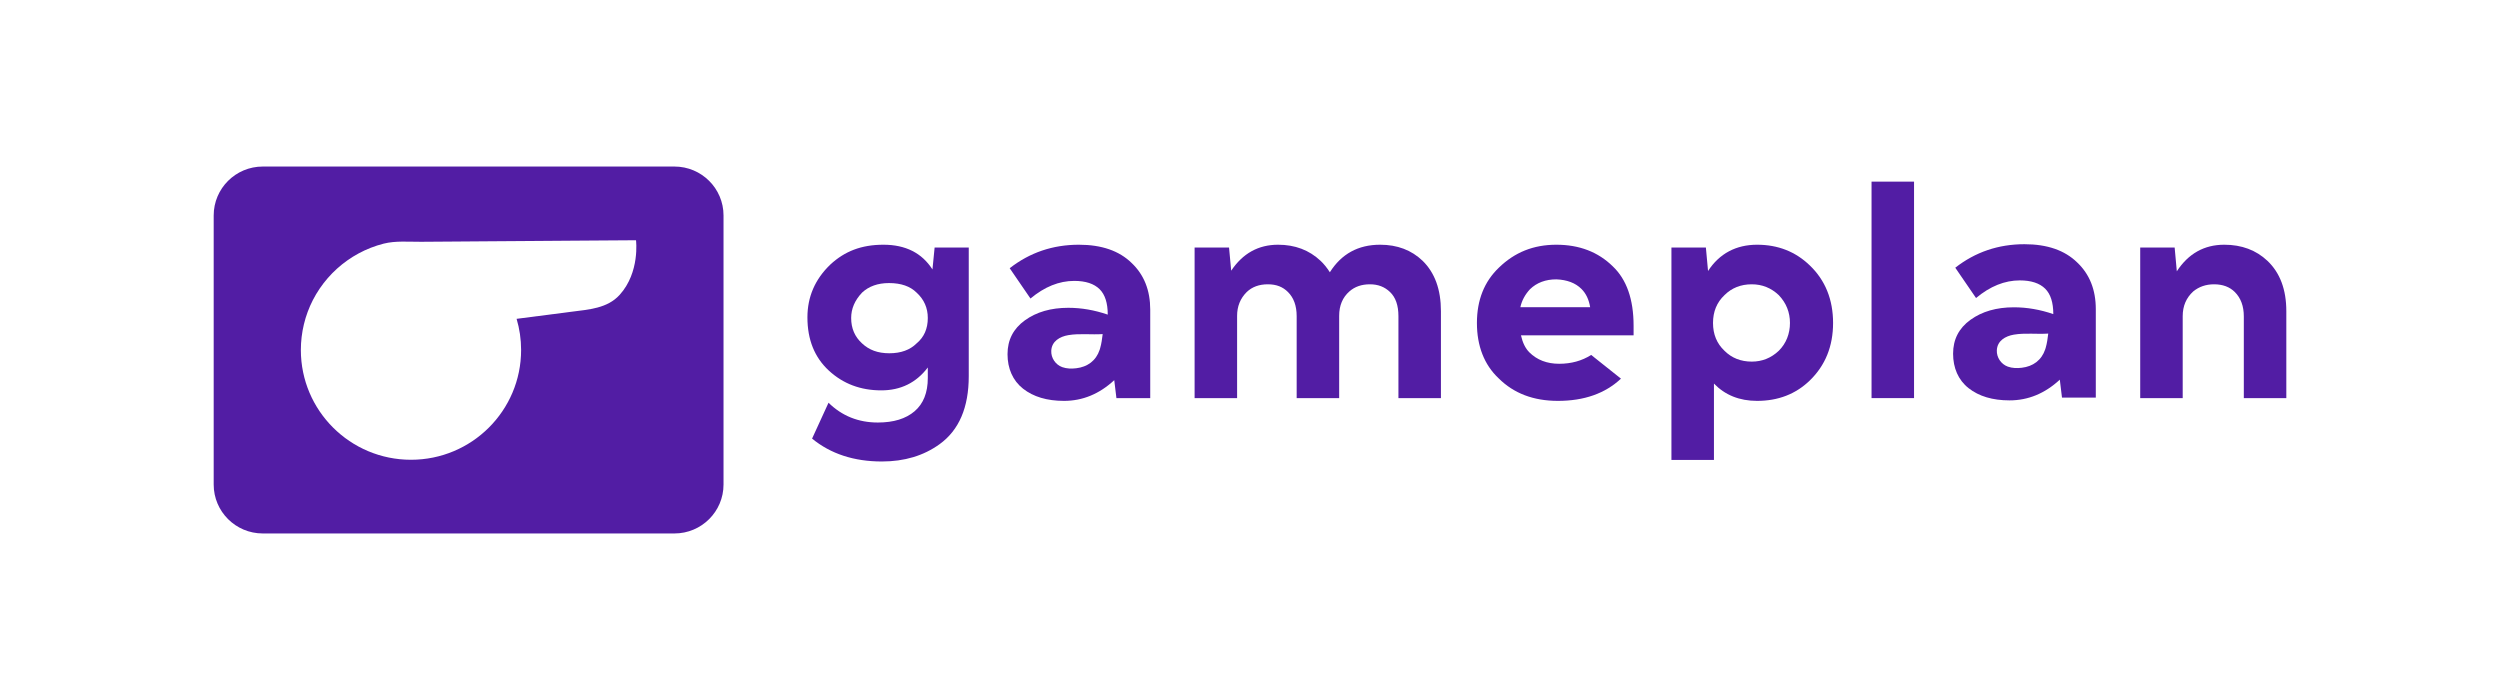
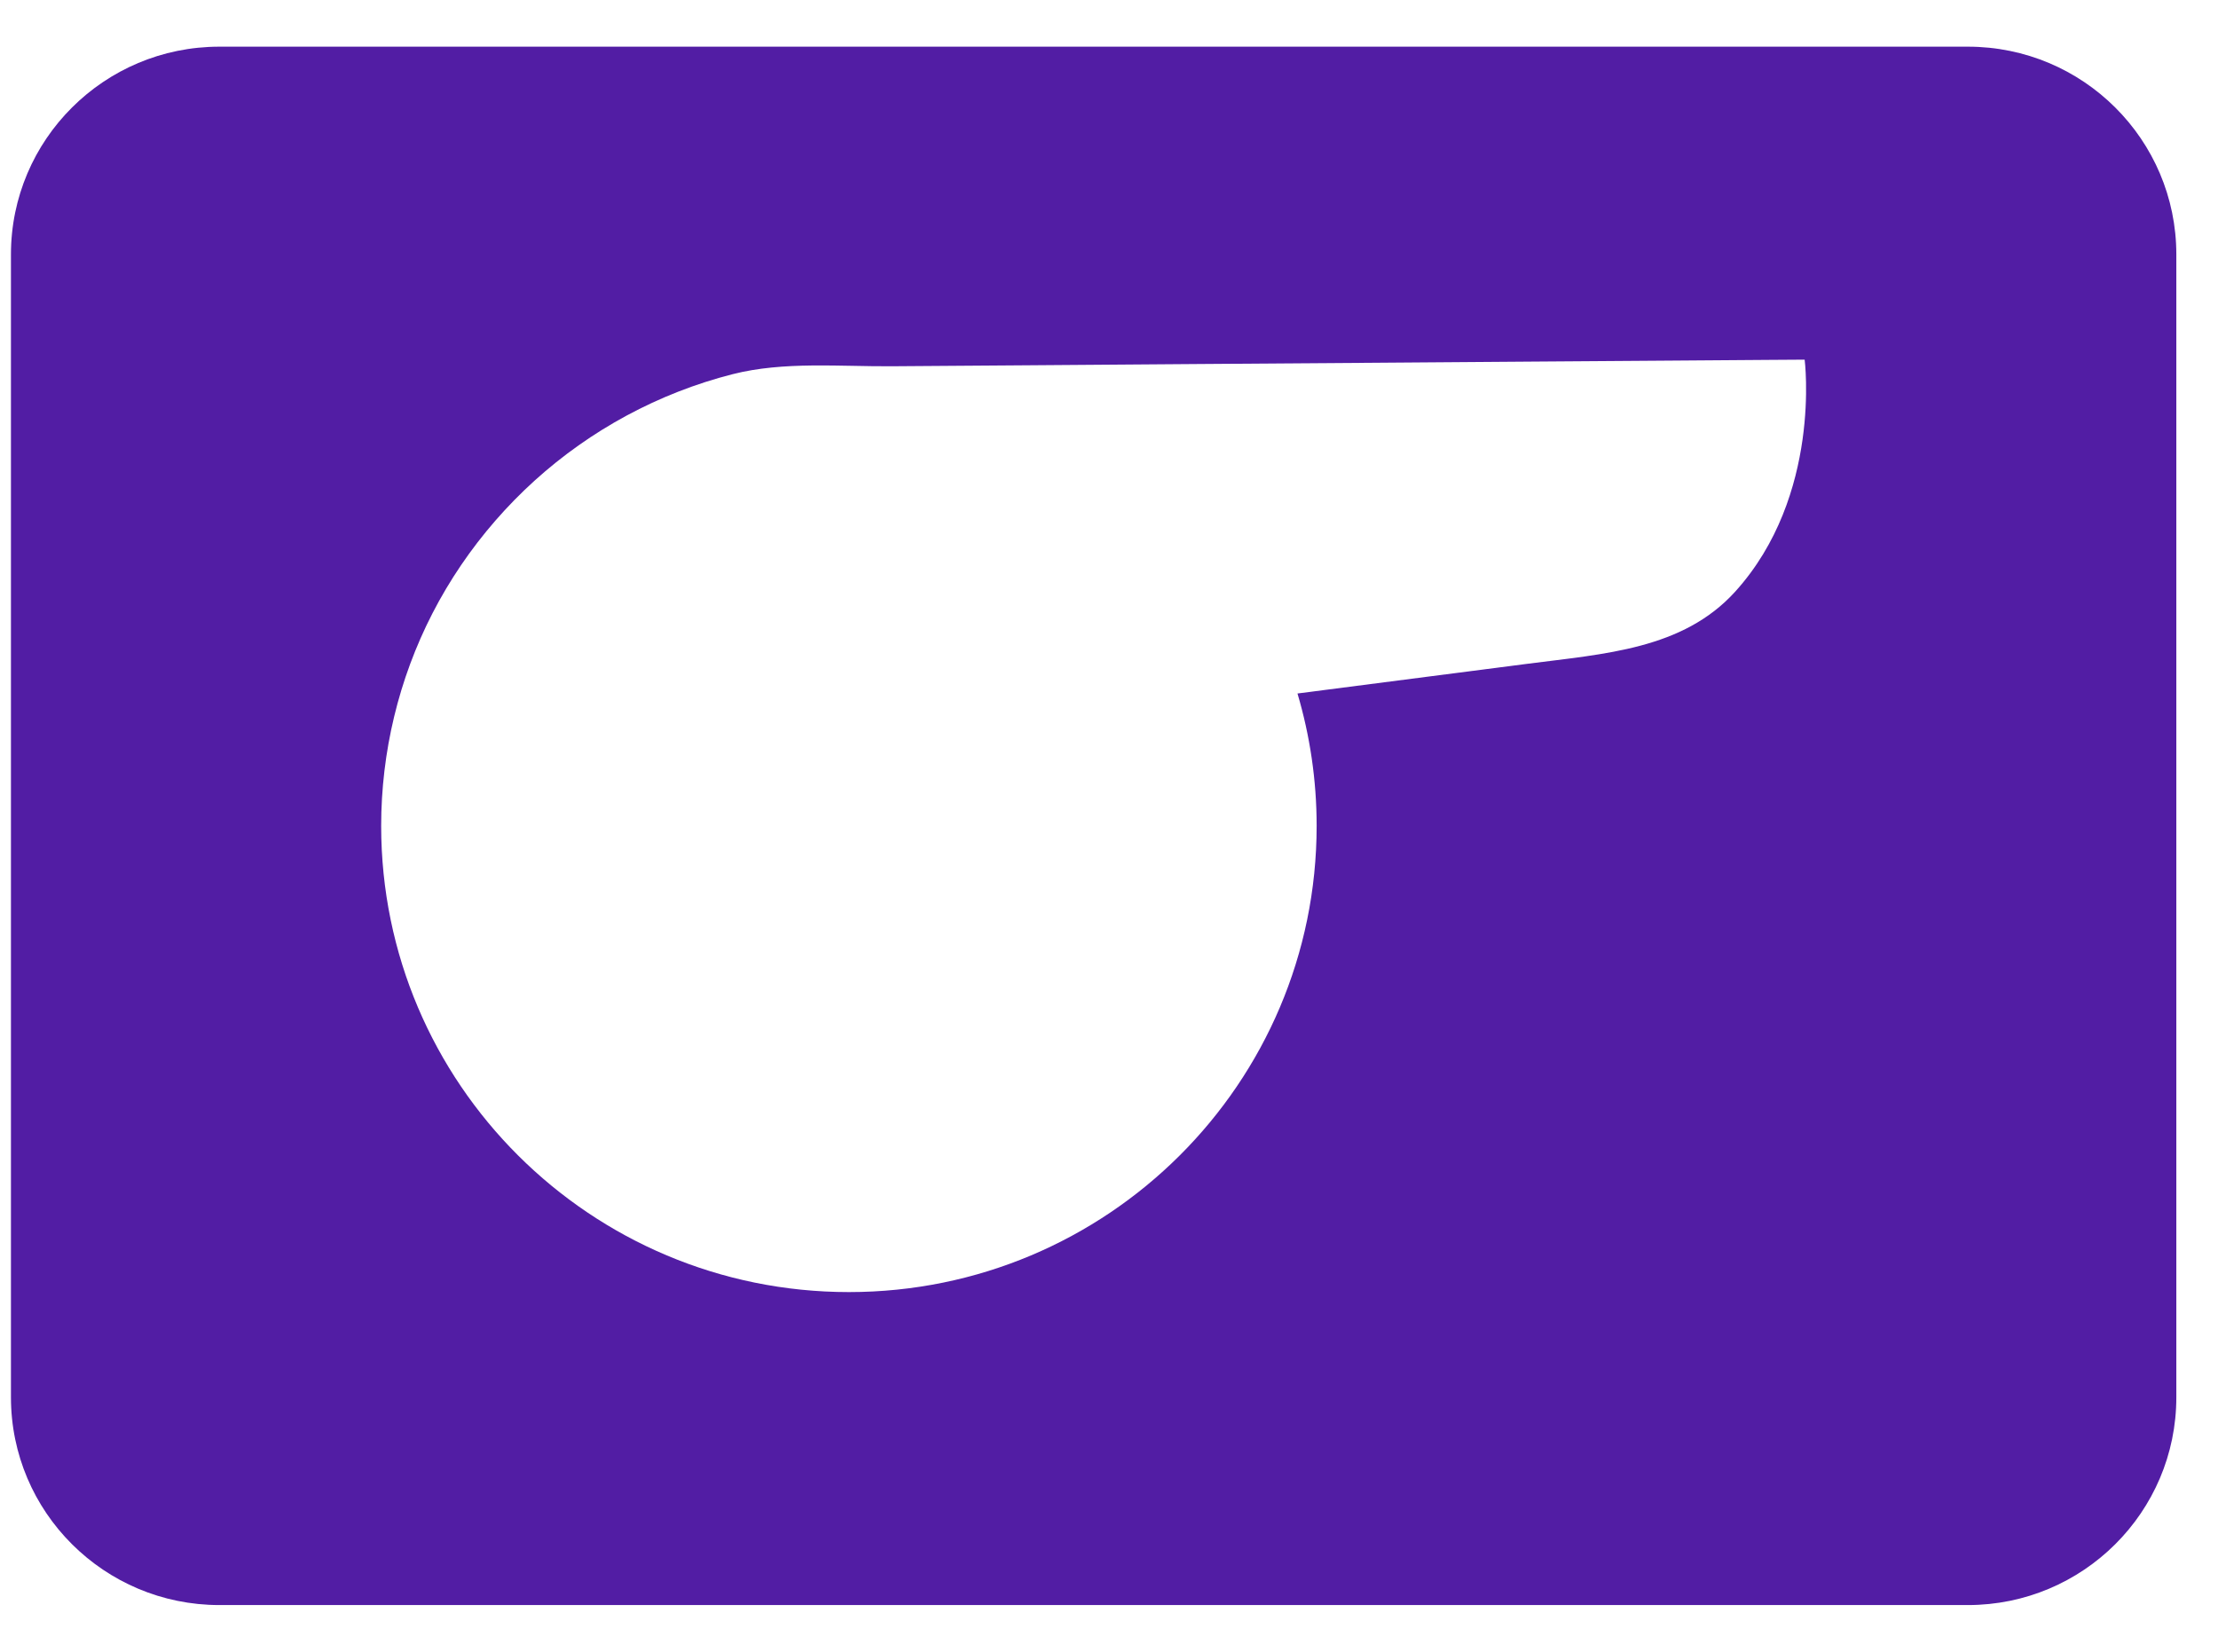
- <svg xmlns="http://www.w3.org/2000/svg" width="225" height="63" viewBox="0 0 225 63" fill="none">
-   <path d="M84.116 22.275L83.921 24.251C82.972 22.767 81.501 22.025 79.509 22.025C77.518 22.025 76.019 22.619 74.734 23.806C73.357 25.124 72.668 26.71 72.668 28.565C72.668 30.569 73.31 32.165 74.595 33.352C75.879 34.54 77.452 35.133 79.314 35.133C81.063 35.133 82.459 34.447 83.502 33.074V34.02C83.502 35.338 83.106 36.334 82.315 37.012C81.524 37.689 80.421 38.027 79.006 38.027C77.256 38.027 75.777 37.433 74.567 36.246L73.087 39.475C74.762 40.847 76.857 41.534 79.369 41.534C81.398 41.534 83.129 41.014 84.563 39.976C86.312 38.714 87.188 36.673 87.188 33.853V22.275H84.116ZM82.496 30.903C81.9 31.497 81.082 31.794 80.04 31.794C78.997 31.794 78.215 31.497 77.582 30.903C76.931 30.309 76.605 29.549 76.605 28.621C76.605 27.786 76.931 27.026 77.582 26.338C78.197 25.764 79.006 25.476 80.012 25.476C81.091 25.476 81.92 25.764 82.496 26.338C83.166 26.951 83.502 27.712 83.502 28.621C83.502 29.585 83.166 30.346 82.496 30.903Z" fill="#521DA4" />
-   <path d="M101.846 23.667C100.729 22.573 99.147 22.025 97.099 22.025C94.754 22.025 92.678 22.73 90.873 24.14L92.743 26.867C94.009 25.81 95.321 25.281 96.68 25.281C97.704 25.281 98.467 25.532 98.97 26.032C99.454 26.515 99.697 27.276 99.697 28.315C98.505 27.907 97.323 27.702 96.15 27.702C94.586 27.702 93.283 28.078 92.241 28.83C91.198 29.581 90.677 30.597 90.677 31.877C90.677 33.156 91.143 34.247 92.073 34.98C93.004 35.713 94.233 36.079 95.759 36.079C97.435 36.079 98.942 35.458 100.282 34.215L100.478 35.829H103.521V27.869C103.521 26.126 102.963 24.725 101.846 23.667ZM99.01 31.35C98.998 31.395 98.983 31.439 98.969 31.483C98.64 32.468 97.873 33.026 96.854 33.144C96.435 33.193 96.001 33.185 95.604 33.043C94.994 32.823 94.583 32.213 94.614 31.566C94.654 30.712 95.382 30.292 96.152 30.162C97.169 29.991 98.212 30.137 99.241 30.068C99.187 30.499 99.133 30.934 99.01 31.35Z" fill="#521DA4" />
-   <path d="M128.036 23.472C127.031 22.508 125.756 22.025 124.211 22.025C122.238 22.025 120.73 22.851 119.688 24.502C119.409 24.075 119.129 23.732 118.85 23.472C117.826 22.508 116.551 22.025 115.025 22.025C113.256 22.025 111.85 22.805 110.808 24.362L110.613 22.275H107.514V35.829H111.339V28.426C111.339 27.573 111.627 26.858 112.205 26.283C112.689 25.82 113.321 25.587 114.103 25.587C114.886 25.587 115.453 25.82 115.918 26.283C116.439 26.802 116.7 27.526 116.7 28.454V35.829H120.525V28.426C120.525 27.498 120.833 26.766 121.447 26.227C121.93 25.801 122.545 25.587 123.29 25.587C124.034 25.587 124.621 25.82 125.104 26.283C125.608 26.766 125.859 27.489 125.859 28.454V35.829H129.684V28.008C129.684 26.06 129.135 24.549 128.036 23.472Z" fill="#521DA4" />
-   <path d="M147.023 29.317C147.023 26.942 146.399 25.16 145.152 23.973C143.831 22.675 142.137 22.025 140.07 22.025C138.003 22.025 136.319 22.712 134.904 24.084C133.583 25.346 132.923 27.006 132.923 29.066C132.923 31.127 133.574 32.824 134.877 34.048C136.236 35.403 138.014 36.079 140.21 36.079C142.575 36.079 144.466 35.413 145.886 34.078L143.206 31.945C142.373 32.475 141.411 32.74 140.322 32.74C139.233 32.74 138.33 32.397 137.641 31.71C137.287 31.358 137.036 30.847 136.887 30.18H147.023V29.317ZM136.832 27.647C136.962 27.053 137.251 26.515 137.697 26.032C138.311 25.439 139.102 25.142 140.07 25.142C141.038 25.18 141.792 25.467 142.332 26.005C142.741 26.413 143.002 26.961 143.114 27.647H136.832Z" fill="#521DA4" />
-   <path d="M162.883 23.89C161.598 22.647 160.016 22.025 158.136 22.025C156.256 22.025 154.747 22.814 153.724 24.39L153.529 22.275H150.429V41.395H154.255V34.521C155.259 35.56 156.554 36.079 158.136 36.079C160.034 36.079 161.616 35.468 162.883 34.242C164.279 32.888 164.977 31.163 164.977 29.066C164.977 26.97 164.279 25.225 162.883 23.89ZM160.09 31.571C159.401 32.221 158.592 32.545 157.661 32.545C156.674 32.545 155.856 32.221 155.204 31.571C154.515 30.922 154.171 30.087 154.171 29.066C154.171 28.046 154.515 27.211 155.204 26.562C155.856 25.912 156.674 25.587 157.661 25.587C158.592 25.587 159.401 25.912 160.09 26.562C160.76 27.267 161.096 28.102 161.096 29.066C161.096 30.031 160.76 30.903 160.09 31.571Z" fill="#521DA4" />
-   <path d="M168.439 16.347V35.829H172.264V16.347H168.439Z" fill="#521DA4" />
-   <path d="M204.067 23.472C203.043 22.508 201.749 22.025 200.186 22.025C198.38 22.025 196.955 22.823 195.913 24.418L195.718 22.275H192.619V35.829H196.443V28.454C196.443 27.545 196.76 26.802 197.393 26.227C197.914 25.801 198.538 25.587 199.264 25.587C200.046 25.587 200.669 25.82 201.135 26.283C201.674 26.822 201.944 27.554 201.944 28.482V35.829H205.769V28.008C205.769 26.06 205.202 24.549 204.067 23.472Z" fill="#521DA4" />
-   <path d="M60.699 14.989H23.649C21.209 14.989 19.232 16.96 19.232 19.392V43.608C19.232 46.04 21.209 48.011 23.649 48.011H60.699C63.139 48.011 65.117 46.04 65.117 43.608V19.392C65.117 16.96 63.139 14.989 60.699 14.989ZM55.769 26.537C54.658 27.762 52.999 27.854 51.356 28.067L46.494 28.695C46.757 29.585 46.9 30.526 46.9 31.5C46.9 36.956 42.462 41.379 36.989 41.379C31.515 41.379 27.077 36.956 27.077 31.5C27.077 29.939 27.449 28.387 28.163 26.997C28.89 25.585 29.962 24.355 31.261 23.437C31.914 22.975 32.623 22.593 33.368 22.301C33.746 22.153 34.134 22.028 34.528 21.928C35.606 21.654 36.799 21.769 37.903 21.761C38.877 21.754 39.851 21.747 40.825 21.74C41.986 21.731 43.147 21.723 44.308 21.714C45.532 21.706 46.757 21.697 47.982 21.688C49.147 21.679 50.314 21.671 51.48 21.662C52.464 21.655 53.45 21.648 54.434 21.641C55.115 21.636 55.796 21.631 56.477 21.627C56.731 21.625 56.986 21.622 57.241 21.621C57.241 21.621 57.612 24.502 55.769 26.537Z" fill="#521DA4" />
-   <path d="M186.947 23.621C185.83 22.527 184.248 21.979 182.2 21.979C179.855 21.979 177.779 22.684 175.974 24.094L177.844 26.822C179.11 25.764 180.422 25.236 181.781 25.236C182.805 25.236 183.568 25.486 184.071 25.987C184.555 26.47 184.797 27.23 184.797 28.269C183.606 27.861 182.424 27.657 181.251 27.657C179.687 27.657 178.384 28.032 177.342 28.784C176.299 29.535 175.778 30.552 175.778 31.831C175.778 33.111 176.243 34.202 177.174 34.935C178.105 35.667 179.333 36.034 180.86 36.034C182.536 36.034 184.043 35.412 185.383 34.169L185.579 35.783H188.622V27.824C188.622 26.08 188.064 24.679 186.947 23.621ZM184.111 31.306C184.098 31.35 184.085 31.394 184.07 31.438C183.741 32.422 182.974 32.98 181.955 33.099C181.537 33.148 181.102 33.14 180.705 32.997C180.096 32.778 179.685 32.168 179.715 31.522C179.755 30.668 180.483 30.247 181.253 30.117C182.27 29.946 183.313 30.092 184.342 30.022C184.289 30.454 184.234 30.888 184.111 31.306Z" fill="#521DA4" />
+ <svg xmlns="http://www.w3.org/2000/svg" width="47" height="35" viewBox="0 0 47 35" fill="none">
+   <path d="M41.699 0.989H4.649C2.209 0.989 0.232 2.96 0.232 5.392V29.608C0.232 32.04 2.209 34.011 4.649 34.011H41.699C44.139 34.011 46.117 32.04 46.117 29.608V5.392C46.117 2.96 44.139 0.989 41.699 0.989ZM36.769 12.537C35.658 13.762 33.999 13.854 32.356 14.067L27.494 14.695C27.757 15.585 27.9 16.526 27.9 17.5C27.9 22.956 23.462 27.379 17.989 27.379C12.515 27.379 8.077 22.956 8.077 17.5C8.077 15.939 8.449 14.387 9.163 12.998C9.89 11.585 10.962 10.355 12.261 9.437C12.914 8.975 13.623 8.593 14.368 8.301C14.746 8.153 15.134 8.028 15.528 7.928C16.606 7.654 17.799 7.769 18.902 7.761C19.877 7.754 20.851 7.747 21.825 7.74C22.986 7.731 24.147 7.723 25.308 7.714C26.532 7.706 27.757 7.697 28.982 7.688C30.147 7.679 31.314 7.671 32.48 7.662C33.464 7.655 34.45 7.648 35.434 7.641C36.115 7.636 36.796 7.631 37.477 7.626C37.731 7.625 37.986 7.622 38.241 7.621C38.241 7.621 38.612 10.502 36.769 12.537Z" fill="#521DA4" />
</svg>
